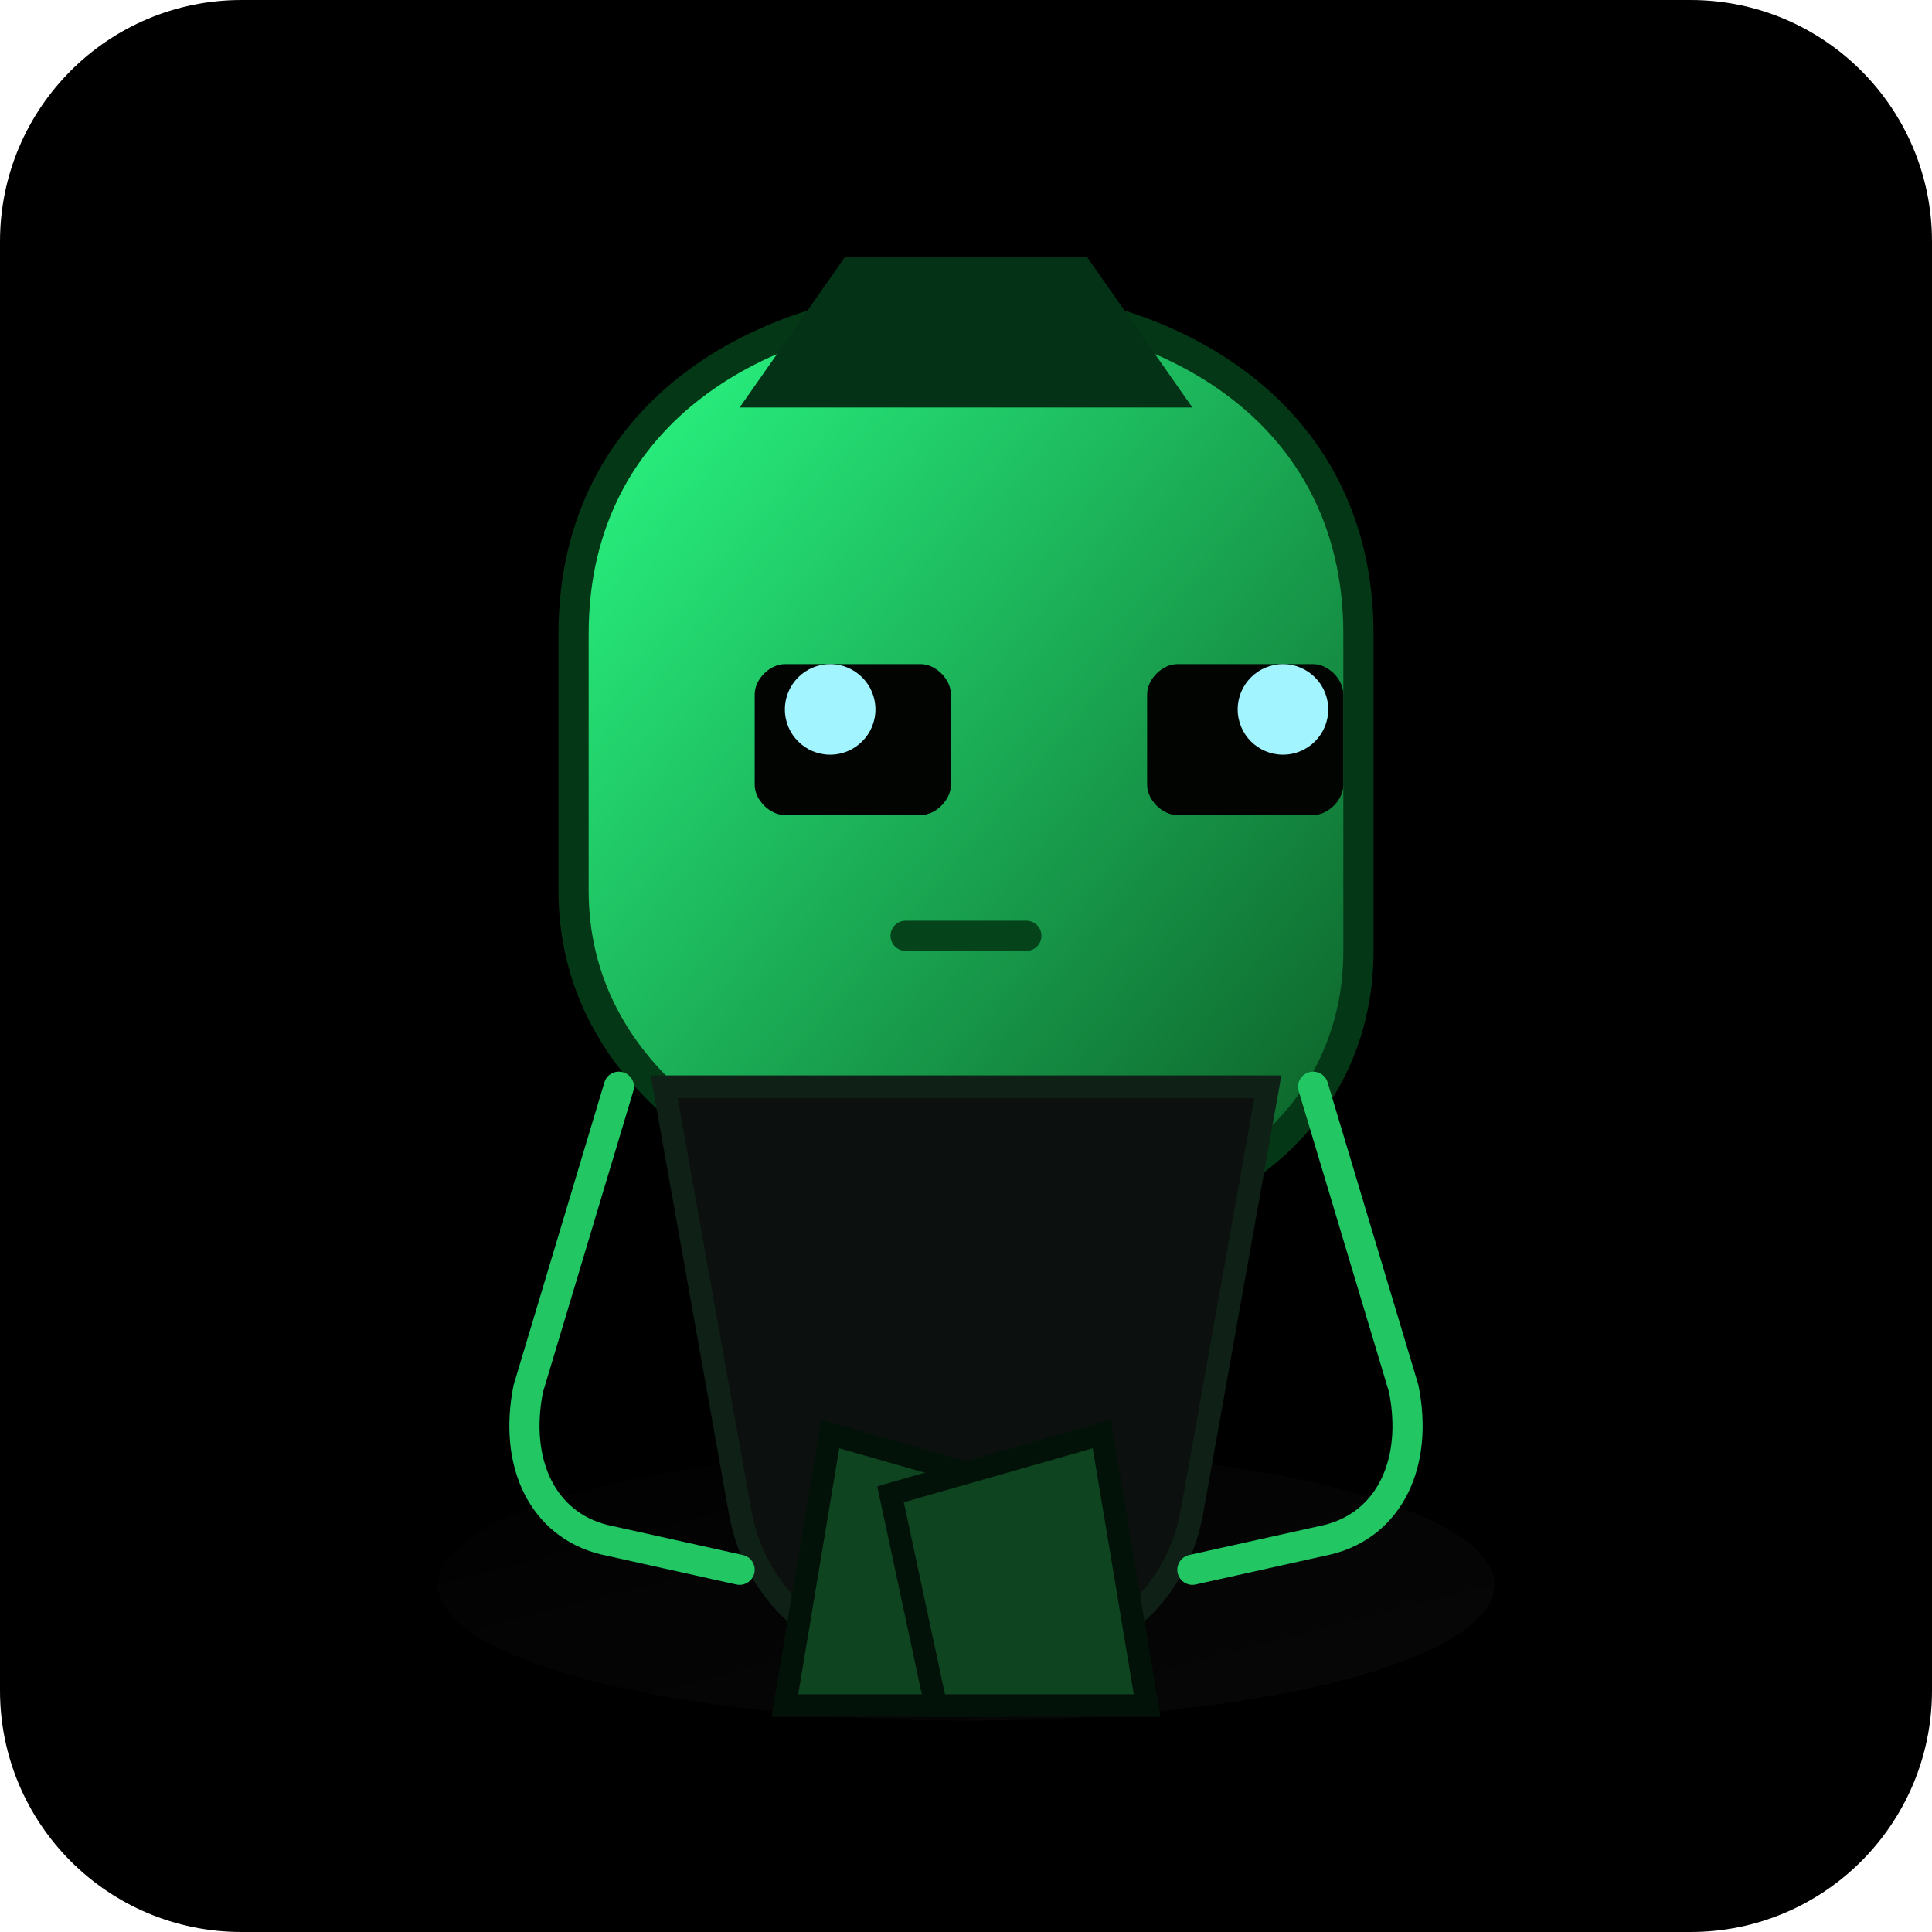
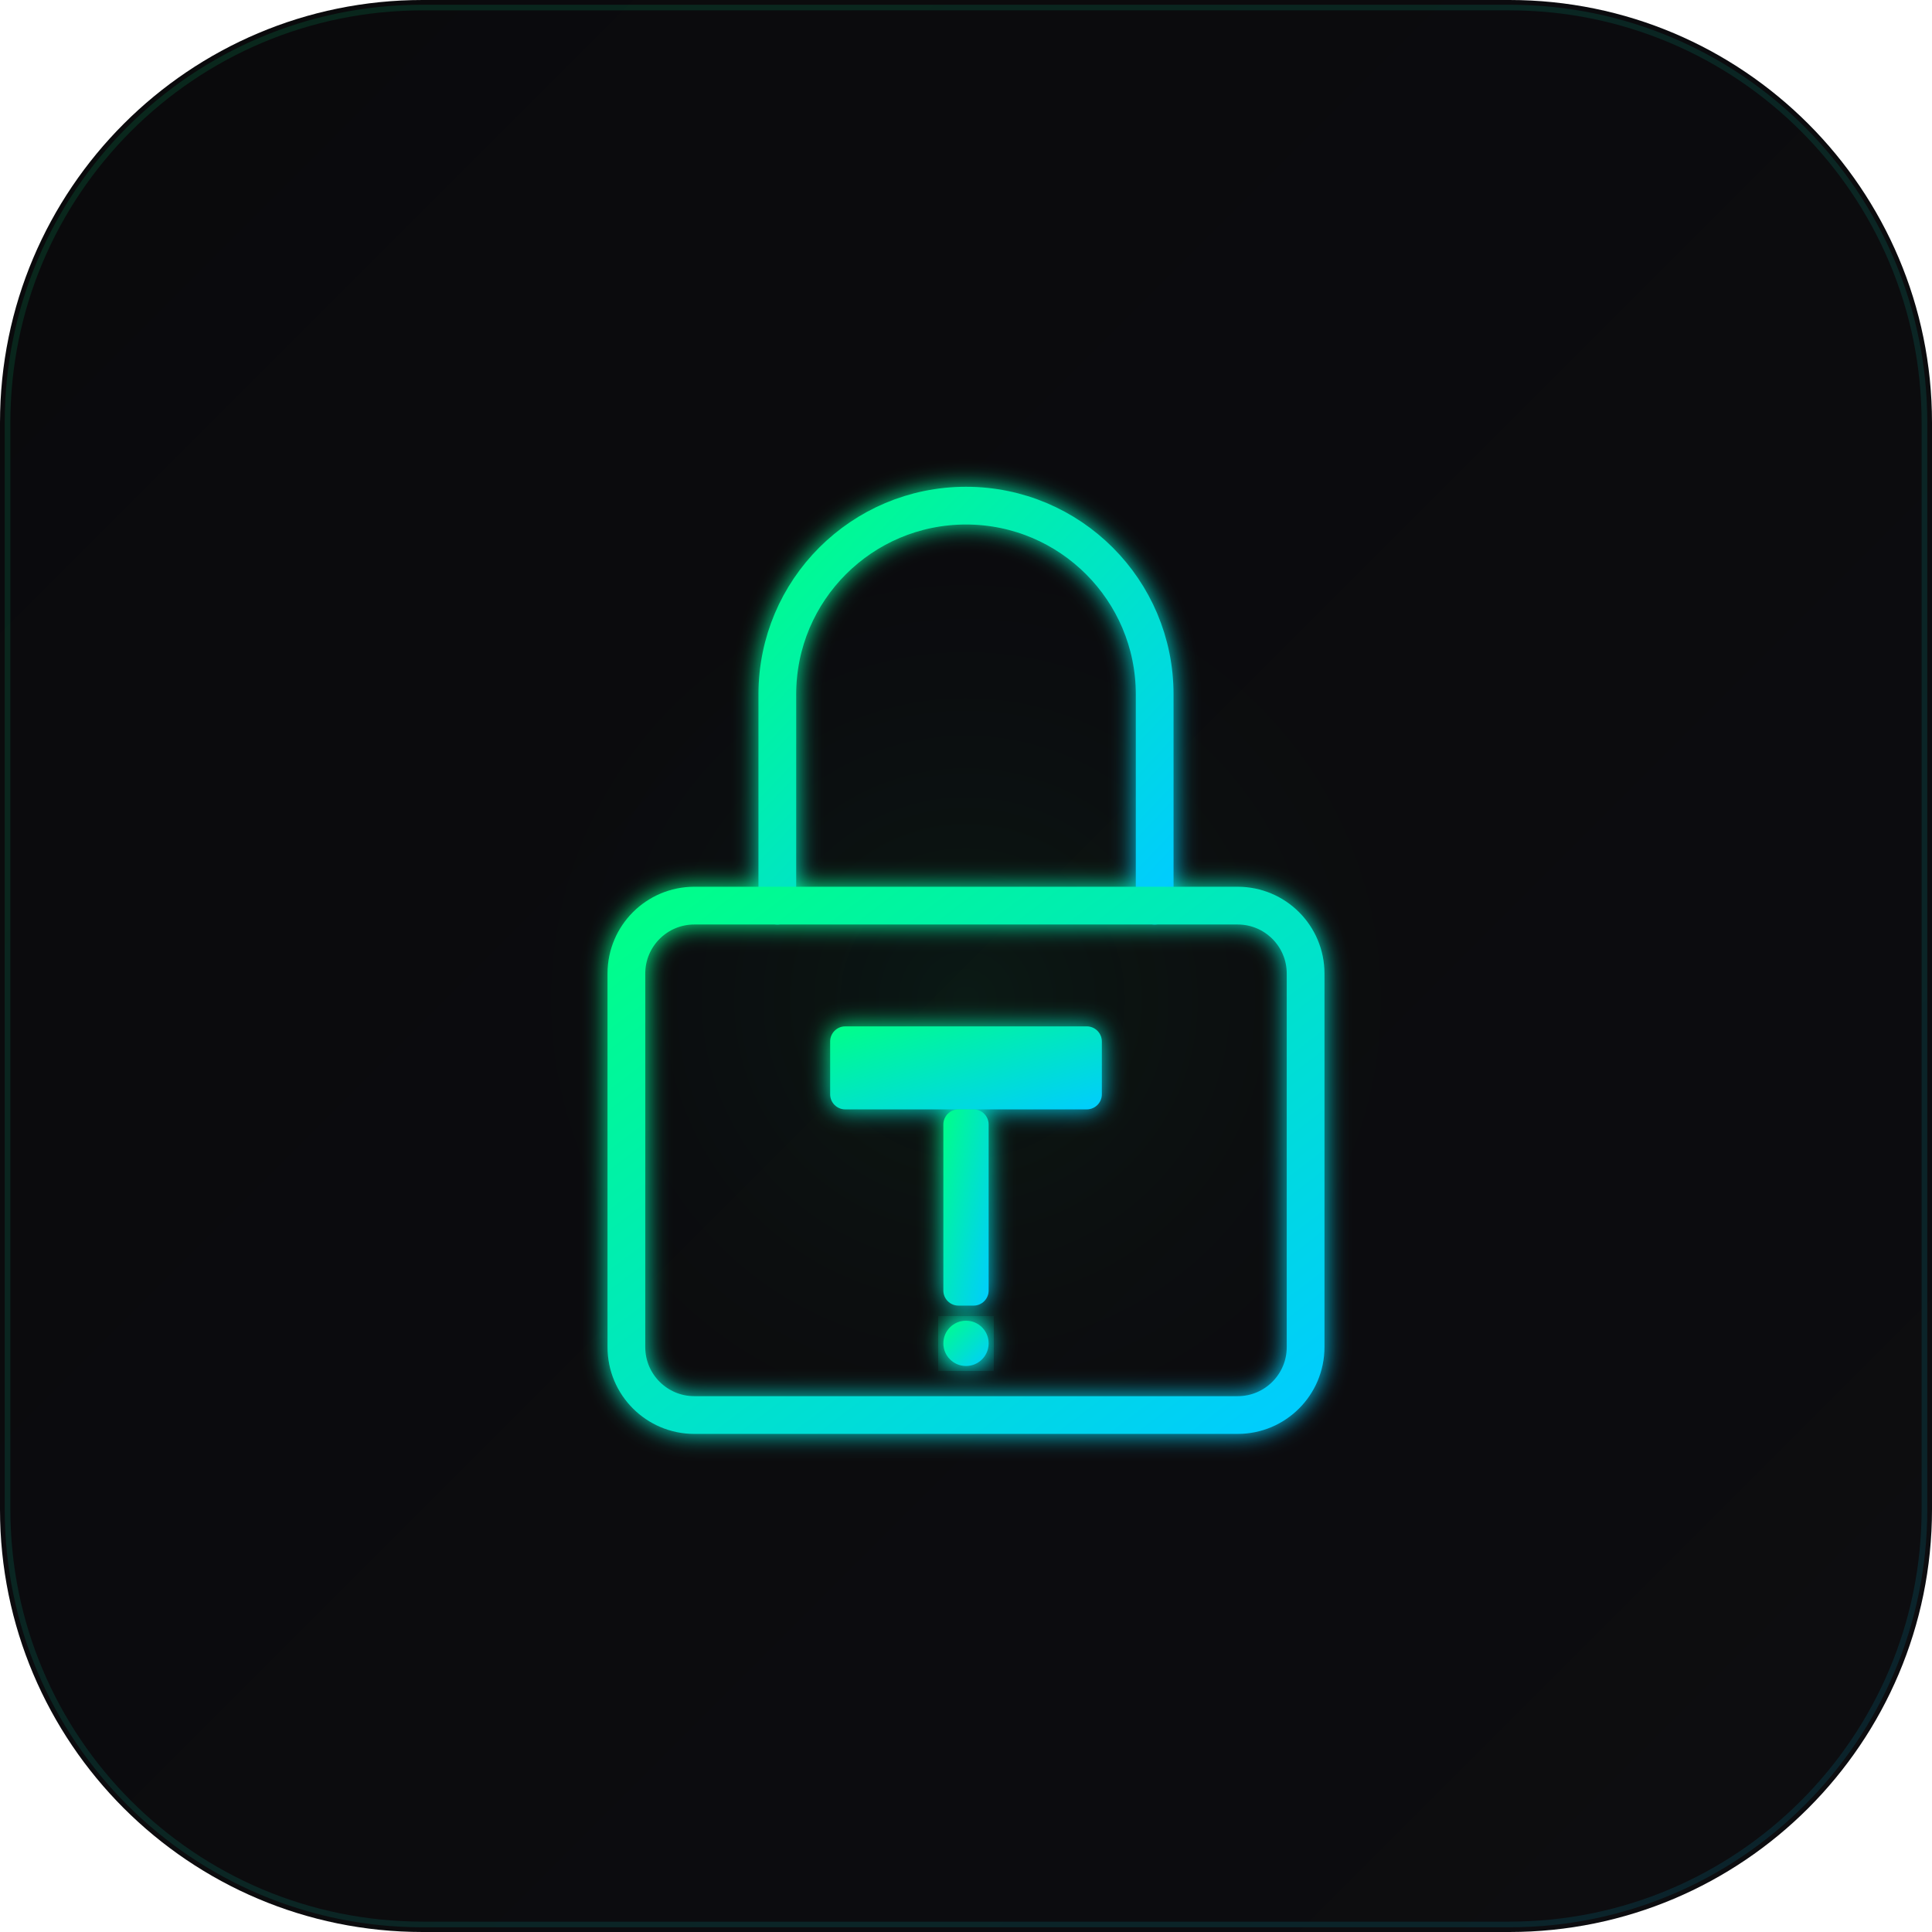
- <svg xmlns="http://www.w3.org/2000/svg" width="256" height="256" viewBox="0 0 256 256" role="img" aria-label="HammerLock AI armored mascot">
+ <svg xmlns="http://www.w3.org/2000/svg" width="512" height="512" viewBox="0 0 512 512" role="img" aria-label="HammerLock AI">
  <defs>
-     <linearGradient id="armor" x1="0%" y1="0%" x2="100%" y2="100%">
-       <stop offset="0%" stop-color="#2bff87" />
-       <stop offset="100%" stop-color="#0b5924" />
+     <linearGradient id="bgGrad" x1="0%" y1="0%" x2="100%" y2="100%">
+       <stop offset="0%" stop-color="#0a0a0c" />
+       <stop offset="100%" stop-color="#0d0d10" />
    </linearGradient>
-     <linearGradient id="shadow" x1="0%" y1="0%" x2="100%" y2="100%">
-       <stop offset="0%" stop-color="#020202" />
-       <stop offset="100%" stop-color="#0c0c0c" />
+     <linearGradient id="iconGrad" x1="0%" y1="0%" x2="100%" y2="100%">
+       <stop offset="0%" stop-color="#00ff88" />
+       <stop offset="100%" stop-color="#00ccff" />
    </linearGradient>
+     <radialGradient id="centerGlow" cx="50%" cy="50%" r="45%">
+       <stop offset="0%" stop-color="#00ff88" stop-opacity="0.06" />
+       <stop offset="100%" stop-color="transparent" stop-opacity="0" />
+     </radialGradient>
+     <filter id="glow">
+       <feGaussianBlur stdDeviation="3" result="blur" />
+       <feMerge>
+         <feMergeNode in="blur" />
+         <feMergeNode in="SourceGraphic" />
+       </feMerge>
+     </filter>
+     <filter id="dotGlow">
+       <feGaussianBlur stdDeviation="4" result="blur" />
+       <feMerge>
+         <feMergeNode in="blur" />
+         <feMergeNode in="SourceGraphic" />
+       </feMerge>
+     </filter>
  </defs>
-   <rect width="256" height="256" rx="32" fill="#000000" />
-   <ellipse cx="128" cy="210" rx="70" ry="18" fill="url(#shadow)" opacity="0.6" />
-   <g transform="translate(60 40)">
-     <path d="M68 0c-26 0-52 14-52 44v34c0 24 22 40 52 44s52-12 52-36V44C120 14 94 0 68 0z" fill="url(#armor)" stroke="#043715" stroke-width="4" />
-     <path d="M28 104h80l-10 56c-2 12-12 20-24 20H62c-12 0-22-8-24-20z" fill="#0c100f" stroke="#0f2117" stroke-width="3" />
-     <path d="M22 104l-12 40c-2 10 2 18 10 20l18 4" fill="none" stroke="#22c764" stroke-width="4" stroke-linecap="round" />
-     <path d="M114 104l12 40c2 10-2 18-10 20l-18 4" fill="none" stroke="#22c764" stroke-width="4" stroke-linecap="round" />
-     <path d="M50 150l-6 36h28l6-28z" fill="#0e441f" stroke="#031208" stroke-width="3" />
-     <path d="M86 150l6 36H64l-6-28z" fill="#0e441f" stroke="#031208" stroke-width="3" />
-     <path d="M44 48h18c2 0 4 2 4 4v12c0 2-2 4-4 4H44c-2 0-4-2-4-4V52c0-2 2-4 4-4zm52 0h18c2 0 4 2 4 4v12c0 2-2 4-4 4H96c-2 0-4-2-4-4V52c0-2 2-4 4-4z" fill="#020402" />
-     <path d="M60 84h16" stroke="#05431a" stroke-width="4" stroke-linecap="round" />
-     <path d="M52 -6h32l14 20H38z" fill="#043216" />
-     <circle cx="50" cy="54" r="6" fill="#a2f5ff" />
-     <circle cx="110" cy="54" r="6" fill="#a2f5ff" />
+   <rect width="512" height="512" rx="112" fill="url(#bgGrad)" />
+   <rect x="2" y="2" width="508" height="508" rx="110" fill="none" stroke="url(#iconGrad)" stroke-width="1.5" opacity="0.12" />
+   <circle cx="256" cy="265" r="150" fill="url(#centerGlow)" />
+   <g transform="translate(256, 256)" filter="url(#glow)">
+     <path d="M-50 -16 L-50 -72 A50 50 0 0 1 50 -72 L50 -16" fill="none" stroke="url(#iconGrad)" stroke-width="10" stroke-linecap="round" stroke-linejoin="round" />
+     <rect x="-90" y="-16" width="180" height="135" rx="18" ry="18" fill="none" stroke="url(#iconGrad)" stroke-width="10" stroke-linecap="round" stroke-linejoin="round" />
+     <rect x="-36" y="16" width="72" height="22" rx="4" fill="url(#iconGrad)" />
+     <rect x="-6" y="38" width="12" height="52" rx="4" fill="url(#iconGrad)" />
+     <circle cx="0" cy="100" r="6" fill="url(#iconGrad)" filter="url(#dotGlow)" />
  </g>
</svg>
